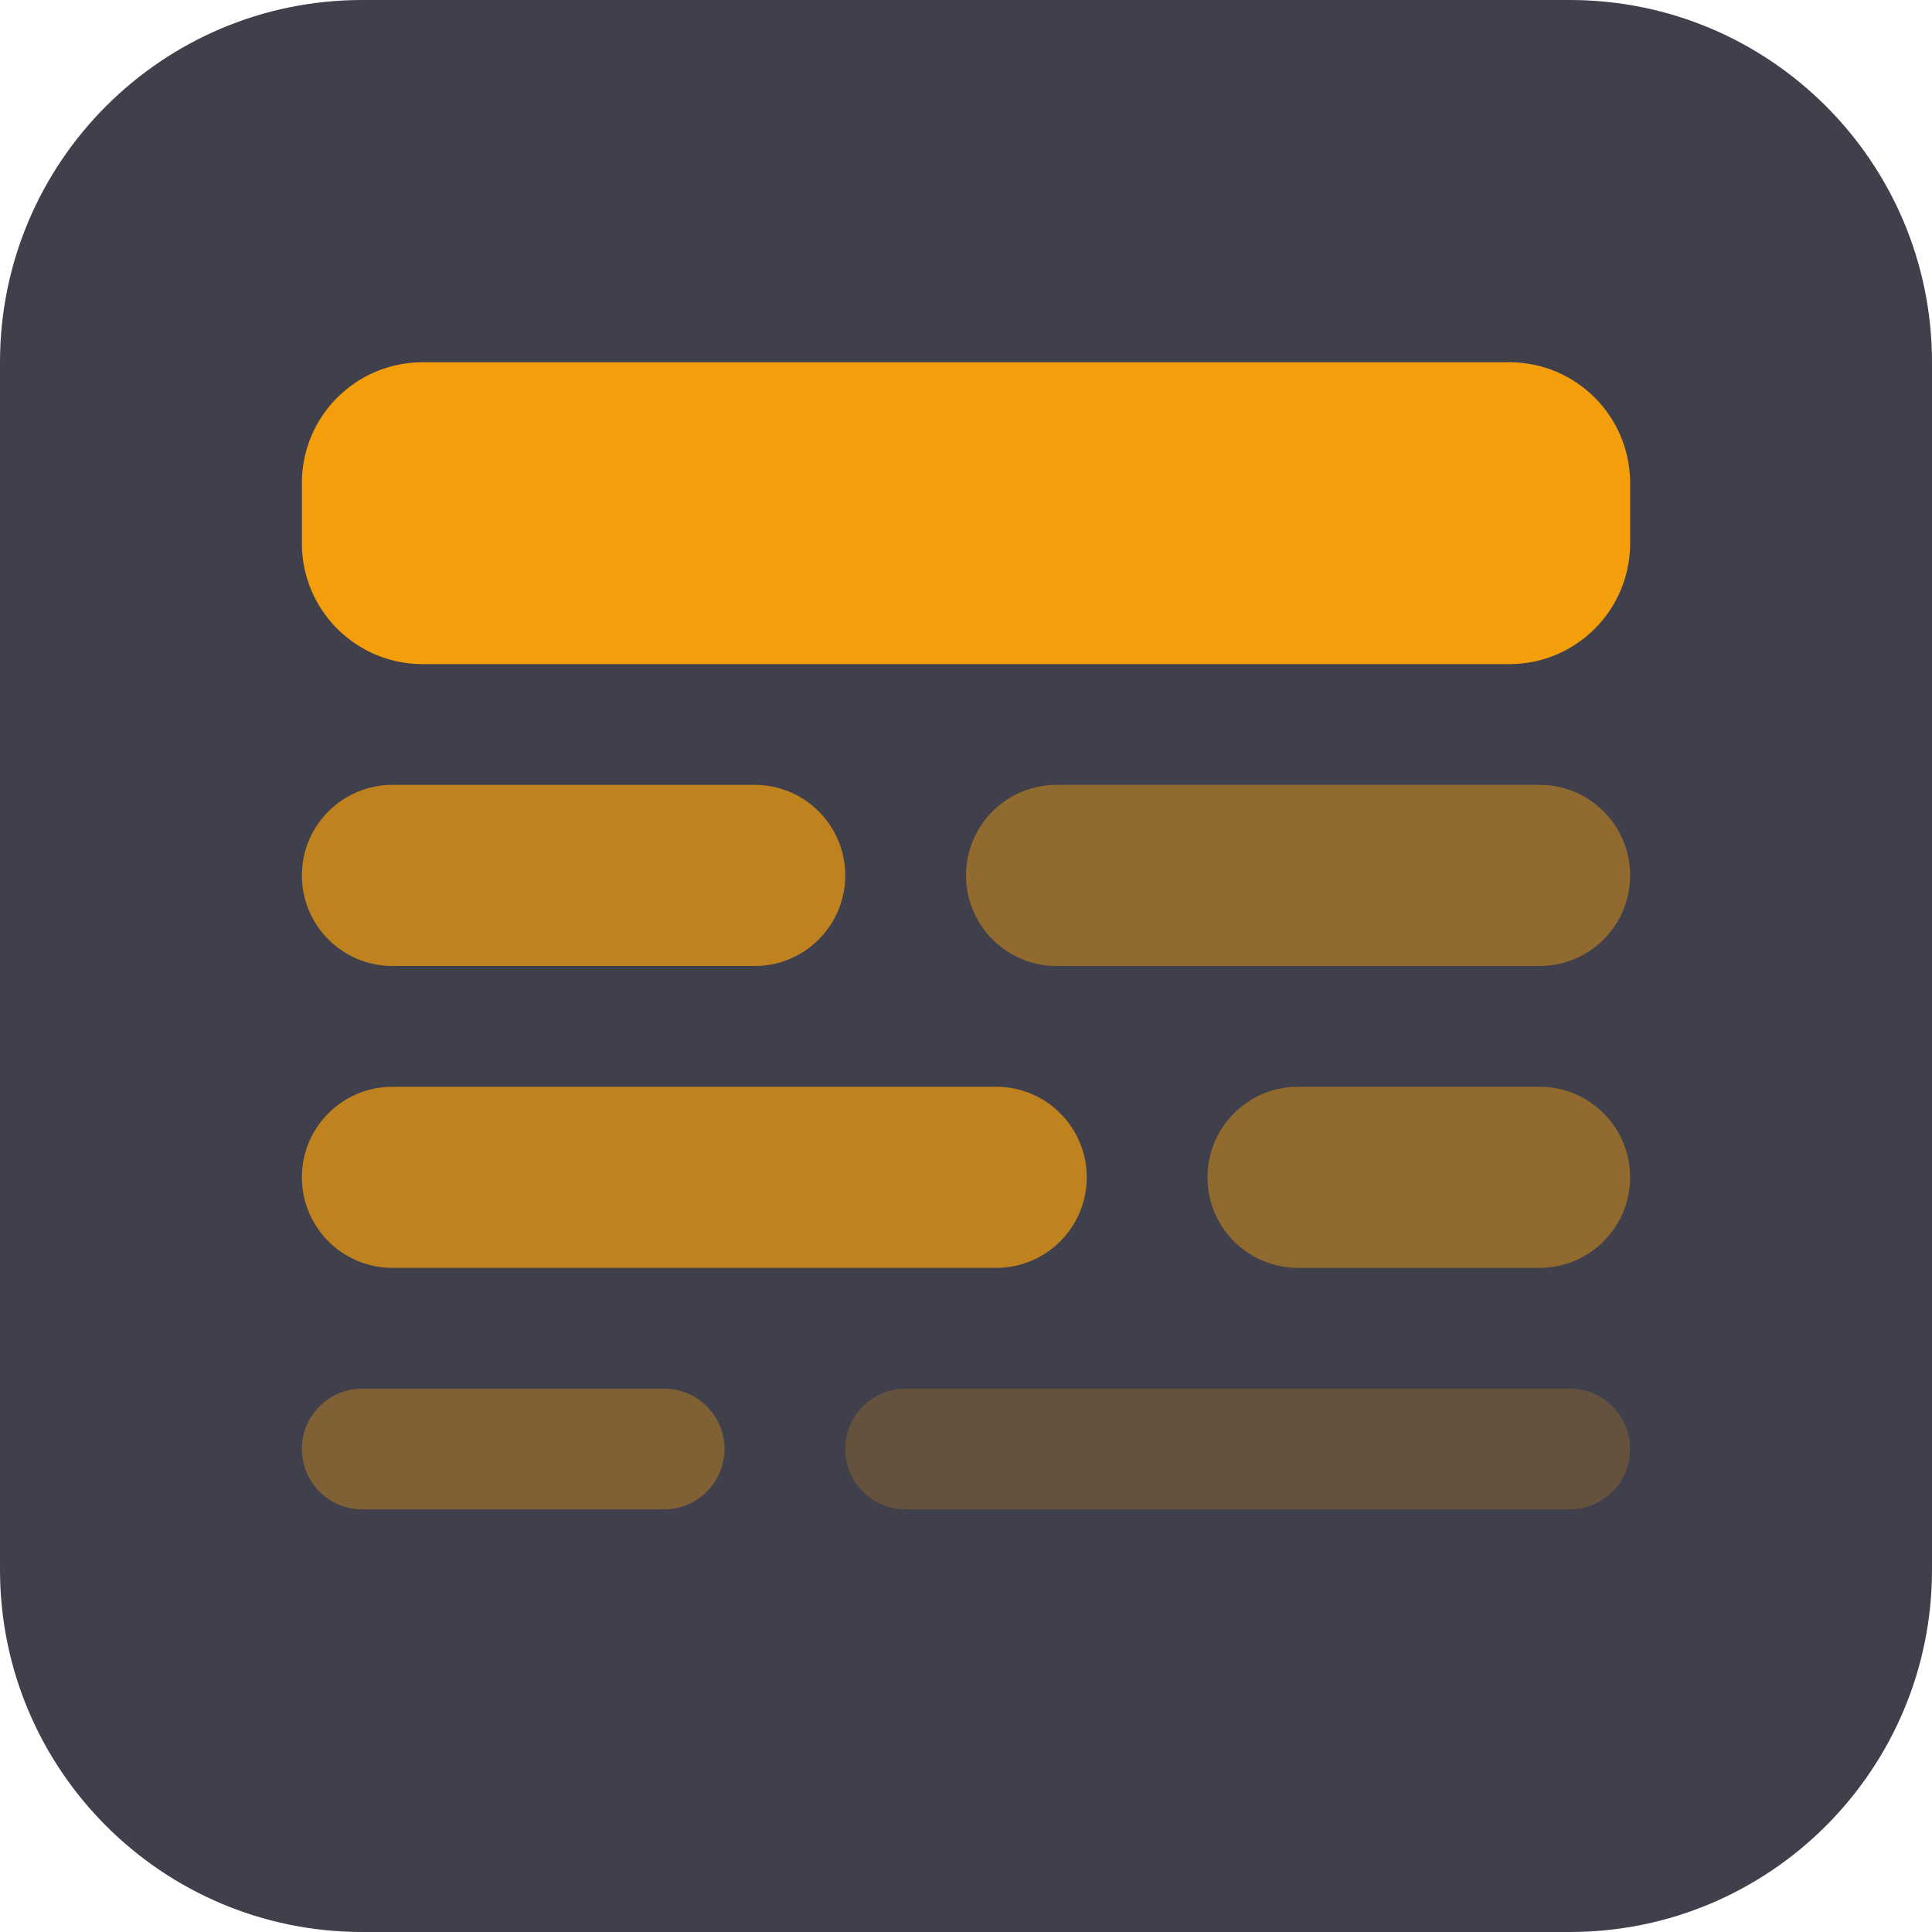
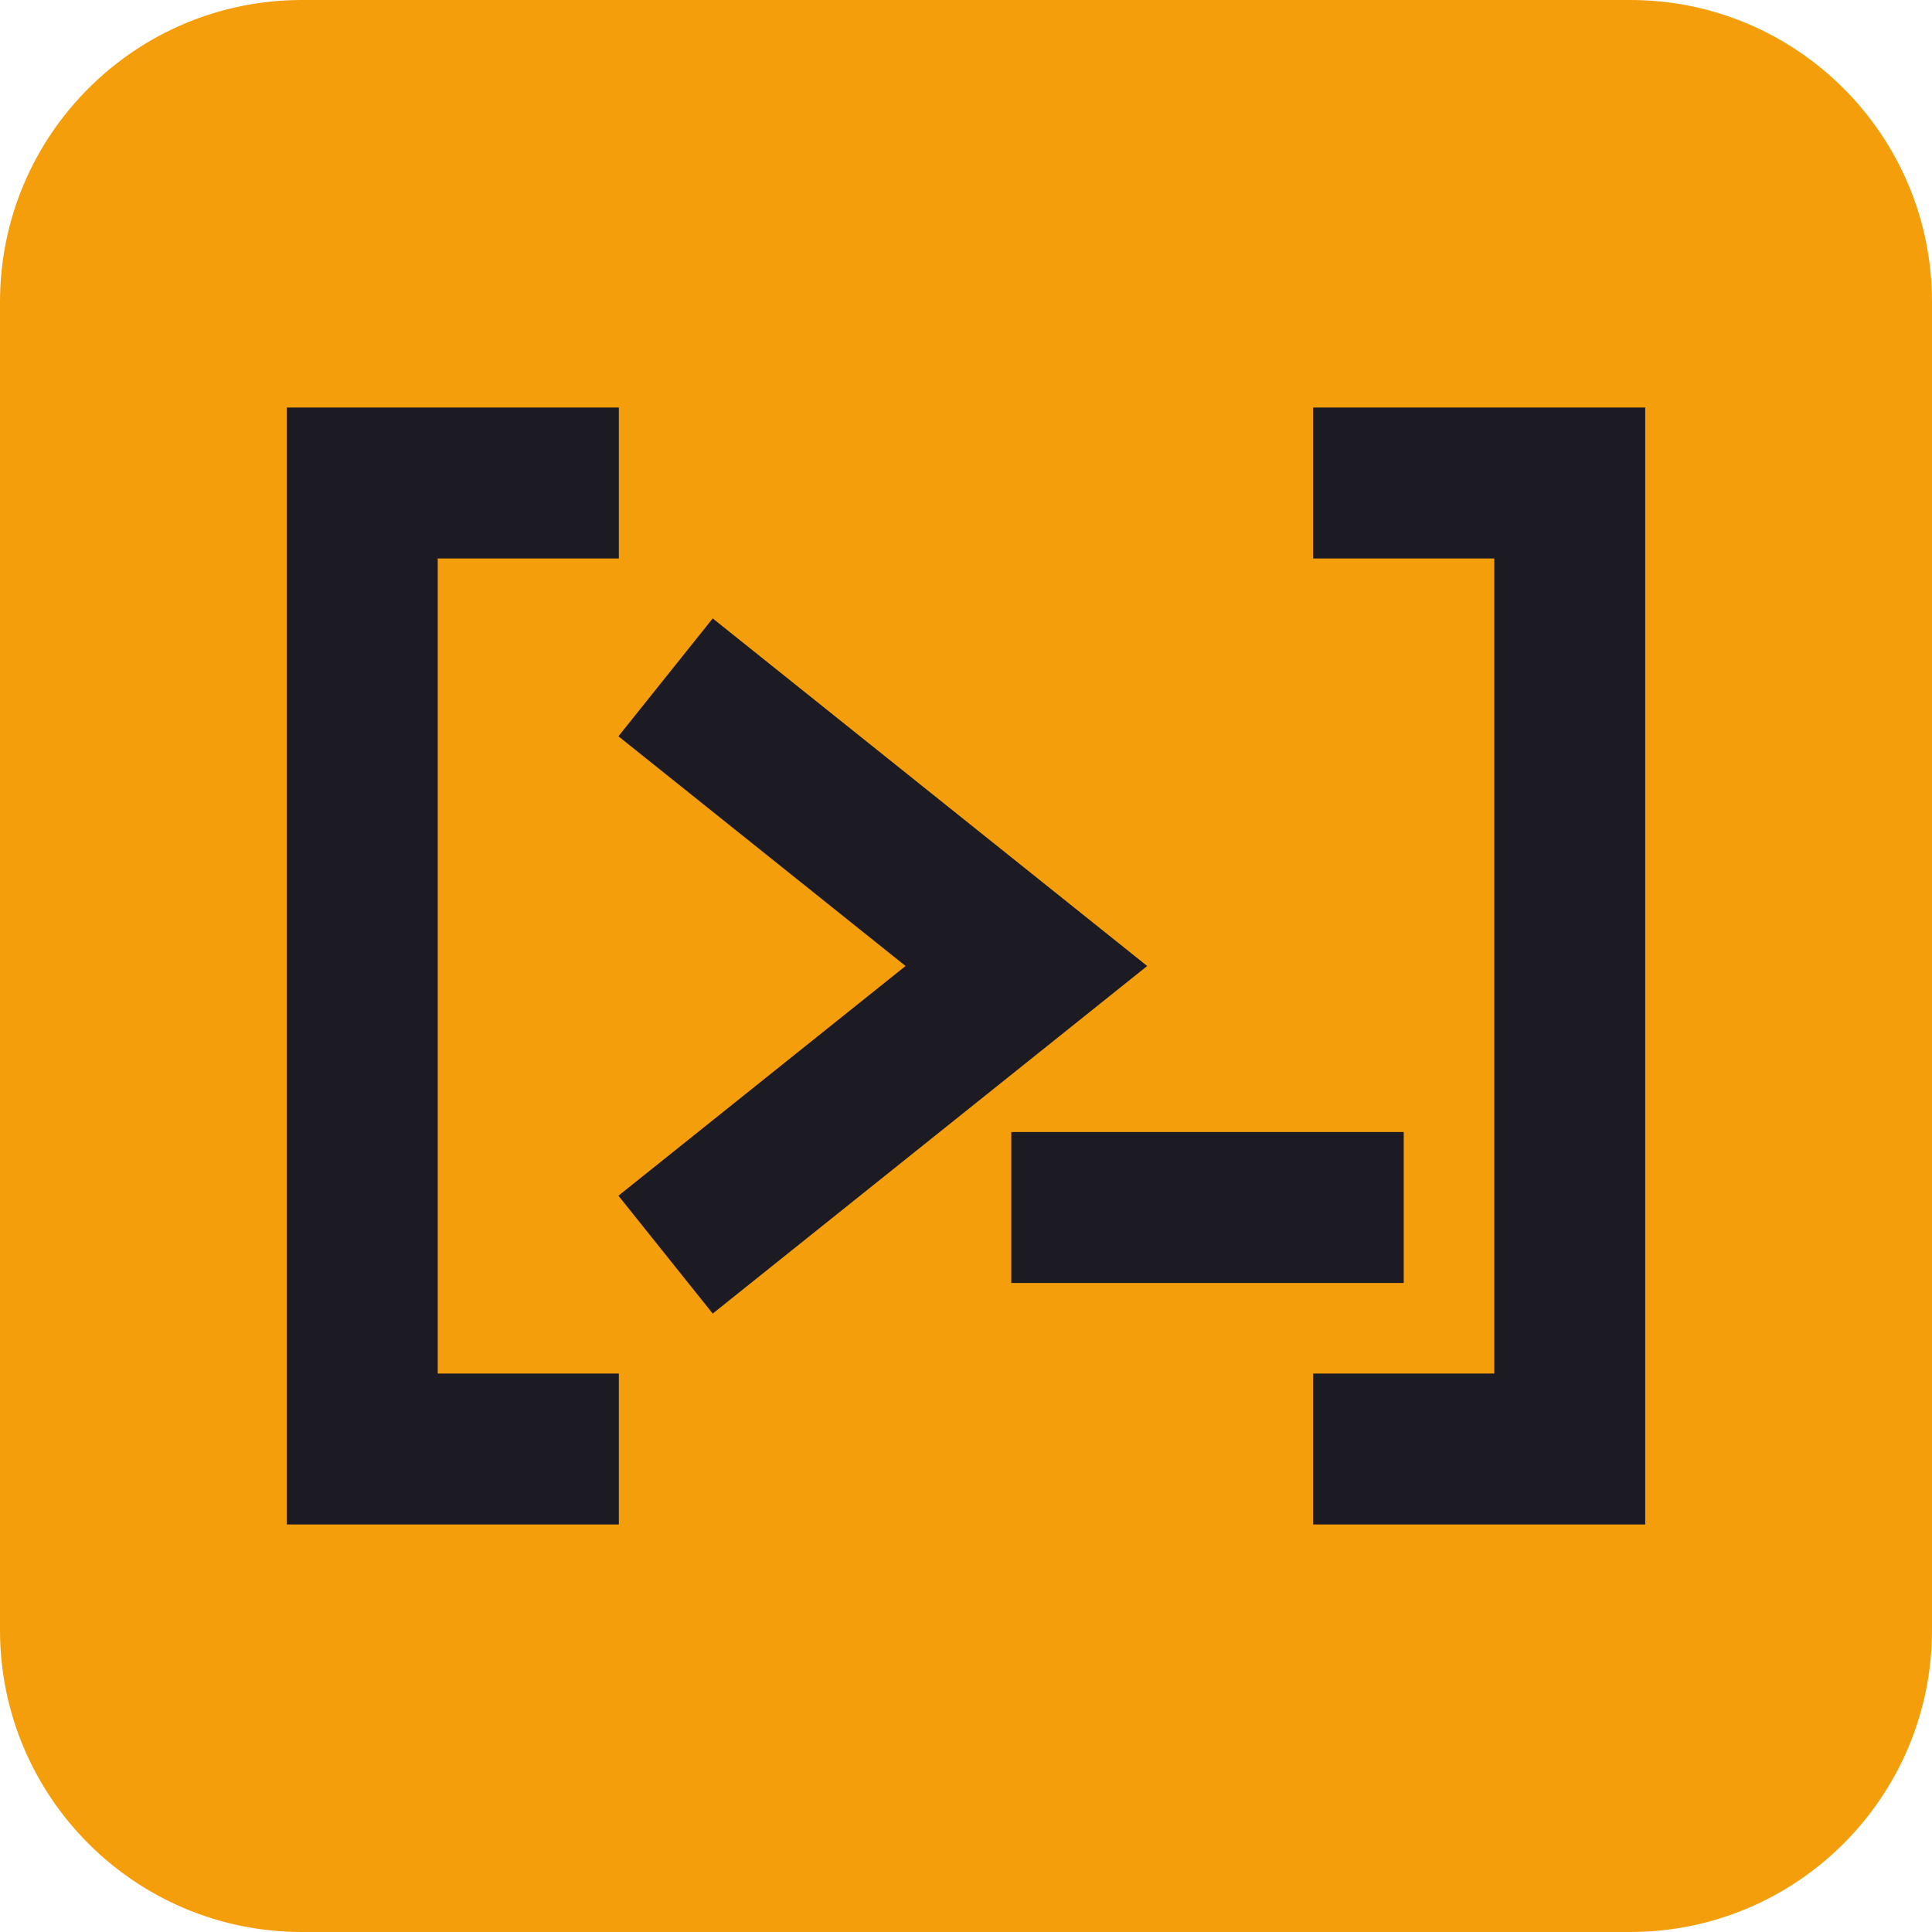
- <svg xmlns="http://www.w3.org/2000/svg" viewBox="0 0 32 32" width="32" height="32">
-   <rect width="32" height="32" rx="6" fill="#403f4c" />
-   <rect x="5" y="6" width="22" height="5" rx="2" fill="#f59e0b" />
-   <rect x="5" y="13" width="9" height="3" rx="1.5" fill="#f59e0b" opacity="0.70" />
-   <rect x="16" y="13" width="11" height="3" rx="1.5" fill="#f59e0b" opacity="0.45" />
-   <rect x="5" y="18" width="13" height="3" rx="1.5" fill="#f59e0b" opacity="0.70" />
-   <rect x="20" y="18" width="7" height="3" rx="1.5" fill="#f59e0b" opacity="0.45" />
-   <rect x="5" y="23" width="7" height="2" rx="1" fill="#f59e0b" opacity="0.35" />
-   <rect x="14" y="23" width="13" height="2" rx="1" fill="#f59e0b" opacity="0.20" />
+ <svg xmlns="http://www.w3.org/2000/svg" viewBox="0 0 64 64" width="32" height="32" aria-label="OfficeConnectPro">
+   <rect x="0" y="0" width="64" height="64" rx="10" fill="#f59e0b" />
+   <path d="M18 16 L12 16 L12 48 L18 48" stroke="#1c1b23" stroke-width="5" stroke-linecap="square" fill="none" />
+   <path d="M46 16 L52 16 L52 48 L46 48" stroke="#1c1b23" stroke-width="5" stroke-linecap="square" fill="none" />
+   <path d="M24 24 L34 32 L24 40" stroke="#1c1b23" stroke-width="5" stroke-linecap="square" stroke-linejoin="miter" fill="none" />
+   <line x1="36" y1="40" x2="44" y2="40" stroke="#1c1b23" stroke-width="5" stroke-linecap="square" />
</svg>
